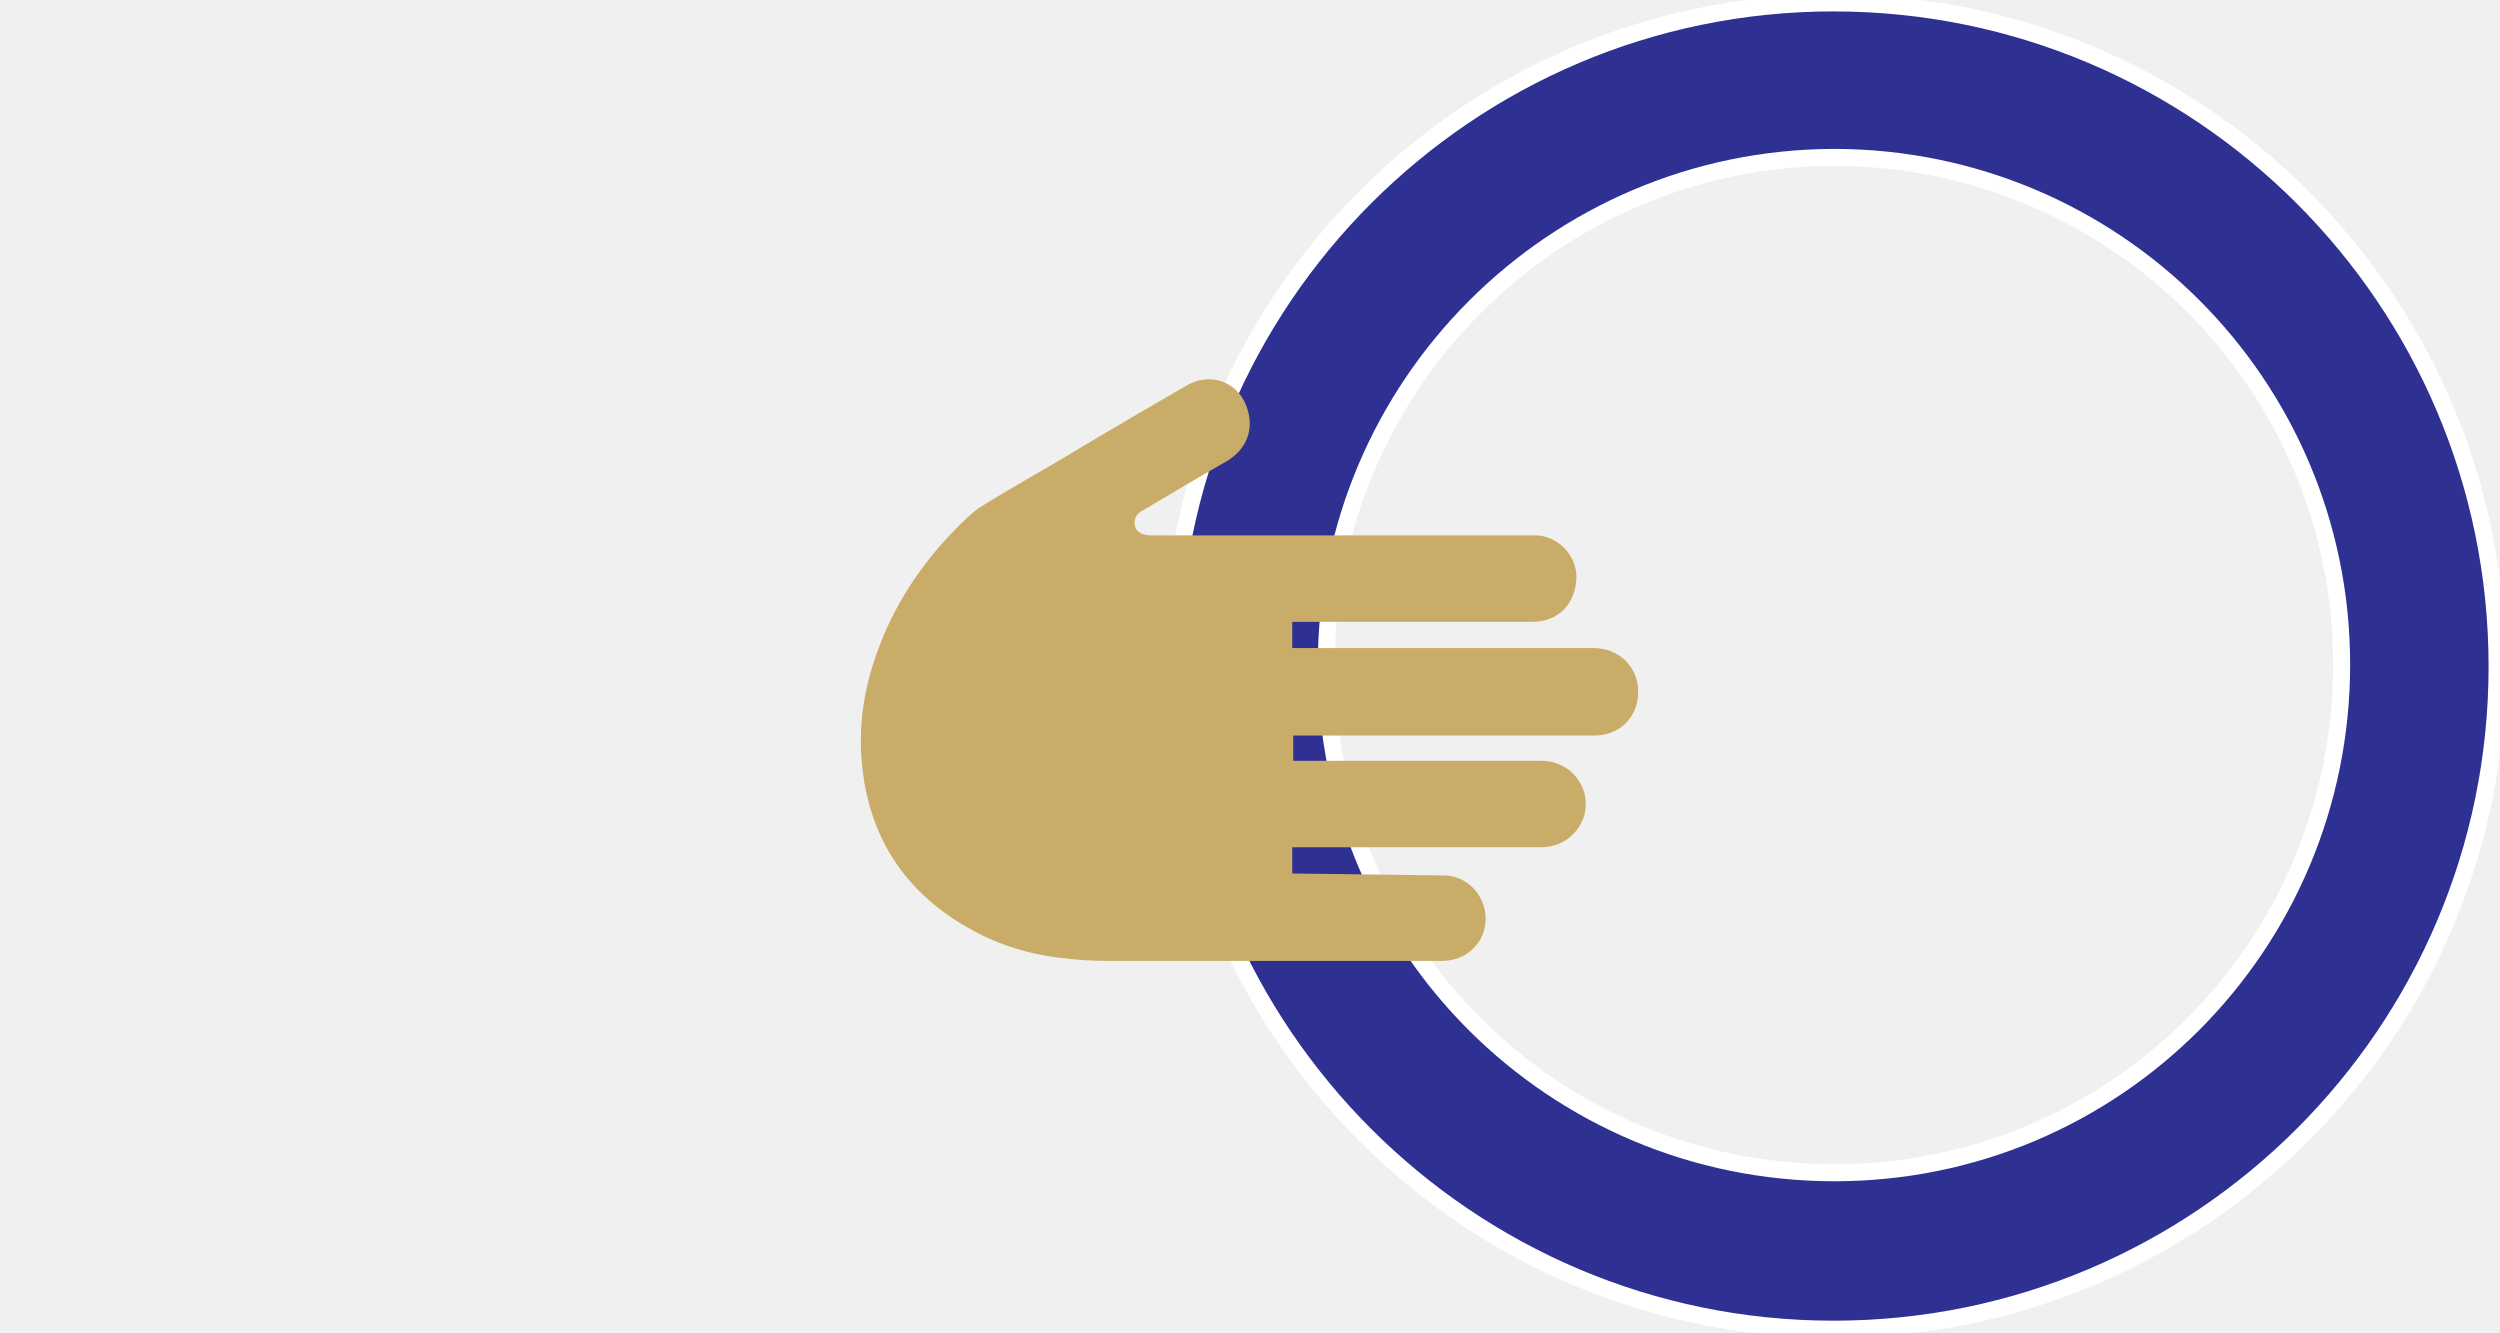
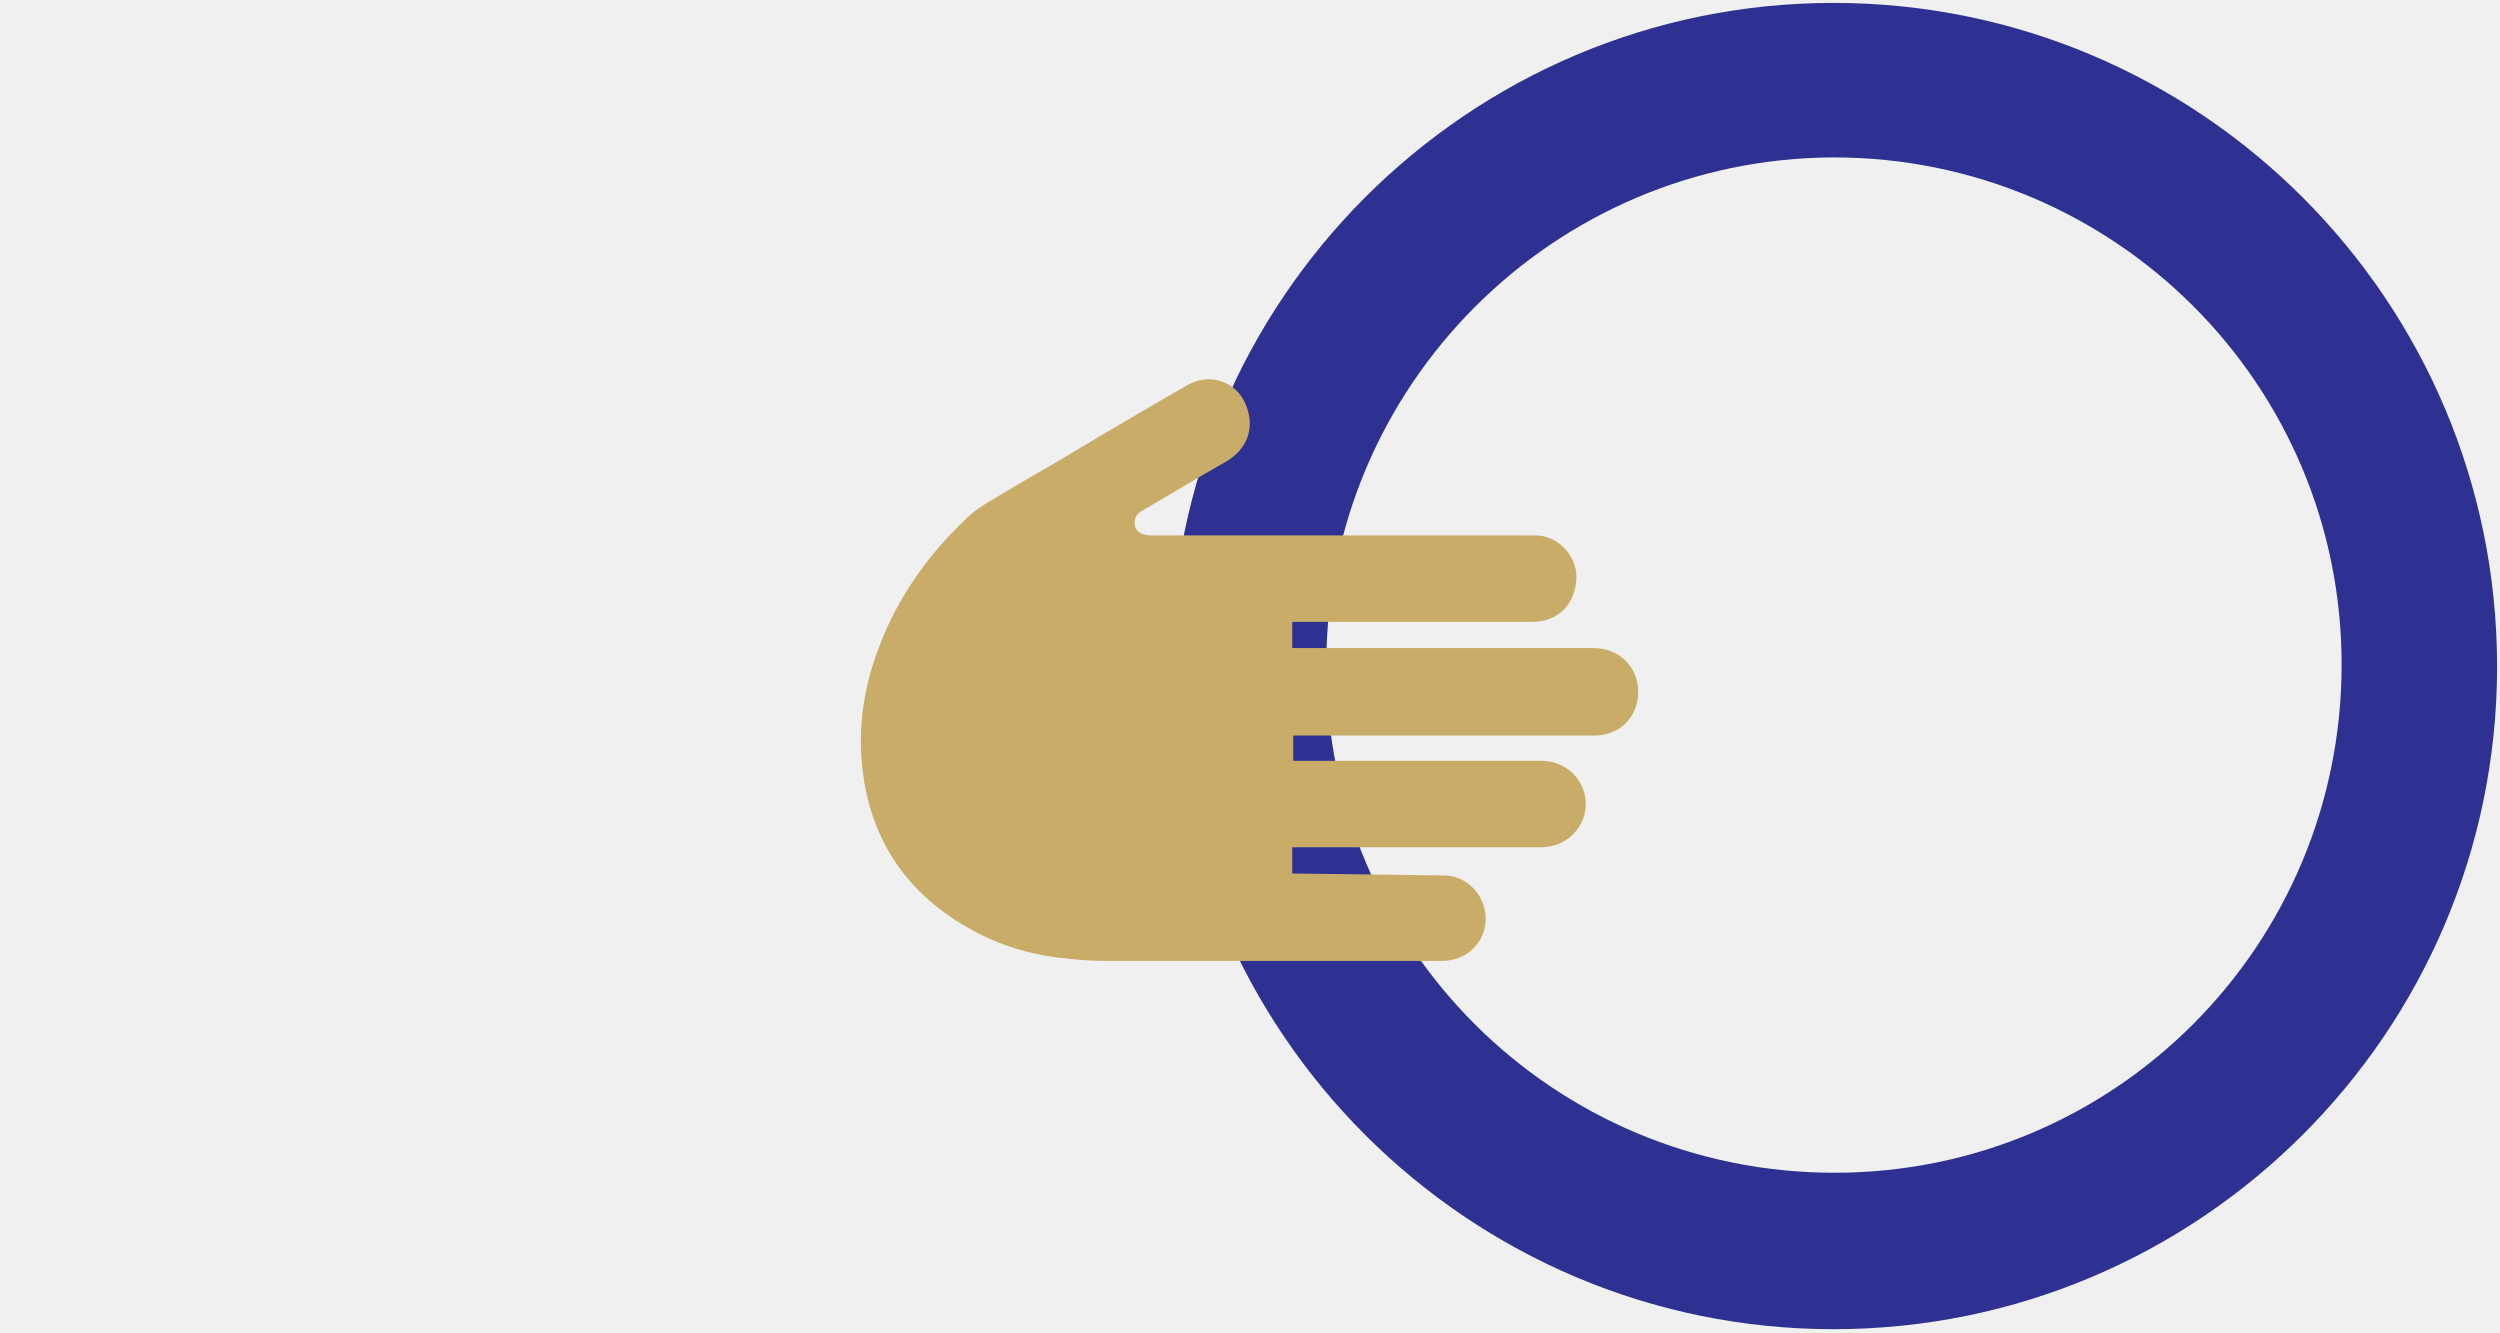
<svg xmlns="http://www.w3.org/2000/svg" version="1.1" id="Layer_1" x="0px" y="0px" viewBox="0 0 257.3 137.1" style="enable-background:new 0 0 257.3 137.1;" xml:space="preserve">
  <style type="text/css">
- 	.st0{fill:#2E3192;stroke:#FFFFFF;stroke-width:1.75;stroke-miterlimit:10;}
+ 	.st0{fill:#2E3192;}
	.st1{fill:none;}
	.st2{fill:#C9AC68;}
</style>
  <path class="st0" d="M188.7,136.8c37.7,0,68.3-30.6,68.3-68.2c0-37.7-30.6-68.3-68.3-68.3c-37.6,0-68.2,30.6-68.2,68.3  C120.5,106.2,151.1,136.8,188.7,136.8z M188.7,16.2c28.9,0,52.3,23.3,52.3,52.2s-23.3,52.3-52.2,52.3s-52.3-23.3-52.3-52.2  c0,0,0,0,0,0C136.5,39.7,159.9,16.3,188.7,16.2z" />
  <path class="st1" d="M68.3,0.6C30.6,0.6,0,31.2,0,68.8c0,37.7,30.6,68.3,68.3,68.3c37.6,0,68.2-30.6,68.2-68.3  C136.5,31.2,105.9,0.6,68.3,0.6 M68.3,121.1C39.4,121.1,16,97.8,16,68.9s23.3-52.3,52.2-52.3s52.3,23.3,52.3,52.2c0,0,0,0,0,0  C120.5,97.7,97.1,121.1,68.3,121.1" />
  <path class="st2" d="M133,89.9v-2.7h25.5c2.2,0,3.8-1.2,4.5-3.1c0.9-3-1.3-5.8-4.4-5.8h-25.5v-2.6h31c2.6,0,4.5-1.9,4.5-4.5  s-2-4.5-4.6-4.5h-31V64h24.7c2.4,0,4.2-1.5,4.5-4c0.4-2.5-1.7-4.9-4.2-4.9h-39.6c-0.6,0-1.2-0.2-1.5-0.7c-0.3-0.7-0.1-1.4,0.6-1.8  c2.9-1.7,5.7-3.4,8.7-5.1c2.2-1.3,3-3.5,2-5.9c-1-2.4-3.8-3.3-6.1-1.9c-4,2.3-8.1,4.7-12.1,7.1c-3,1.8-5.9,3.4-8.8,5.2  c-1,0.6-1.8,1.4-2.6,2.2c-3.4,3.4-6.1,7.3-7.9,11.8c-1.6,4-2.4,8.1-2,12.5c0.7,7.8,4.6,13.6,11.5,17.3c3.1,1.7,6.5,2.6,10,2.9  c1.7,0.2,3.4,0.2,4.9,0.2h33.3c2.6,0,4.6-2,4.5-4.5c-0.1-2.4-2-4.3-4.3-4.3L133,89.9z" />
</svg>
